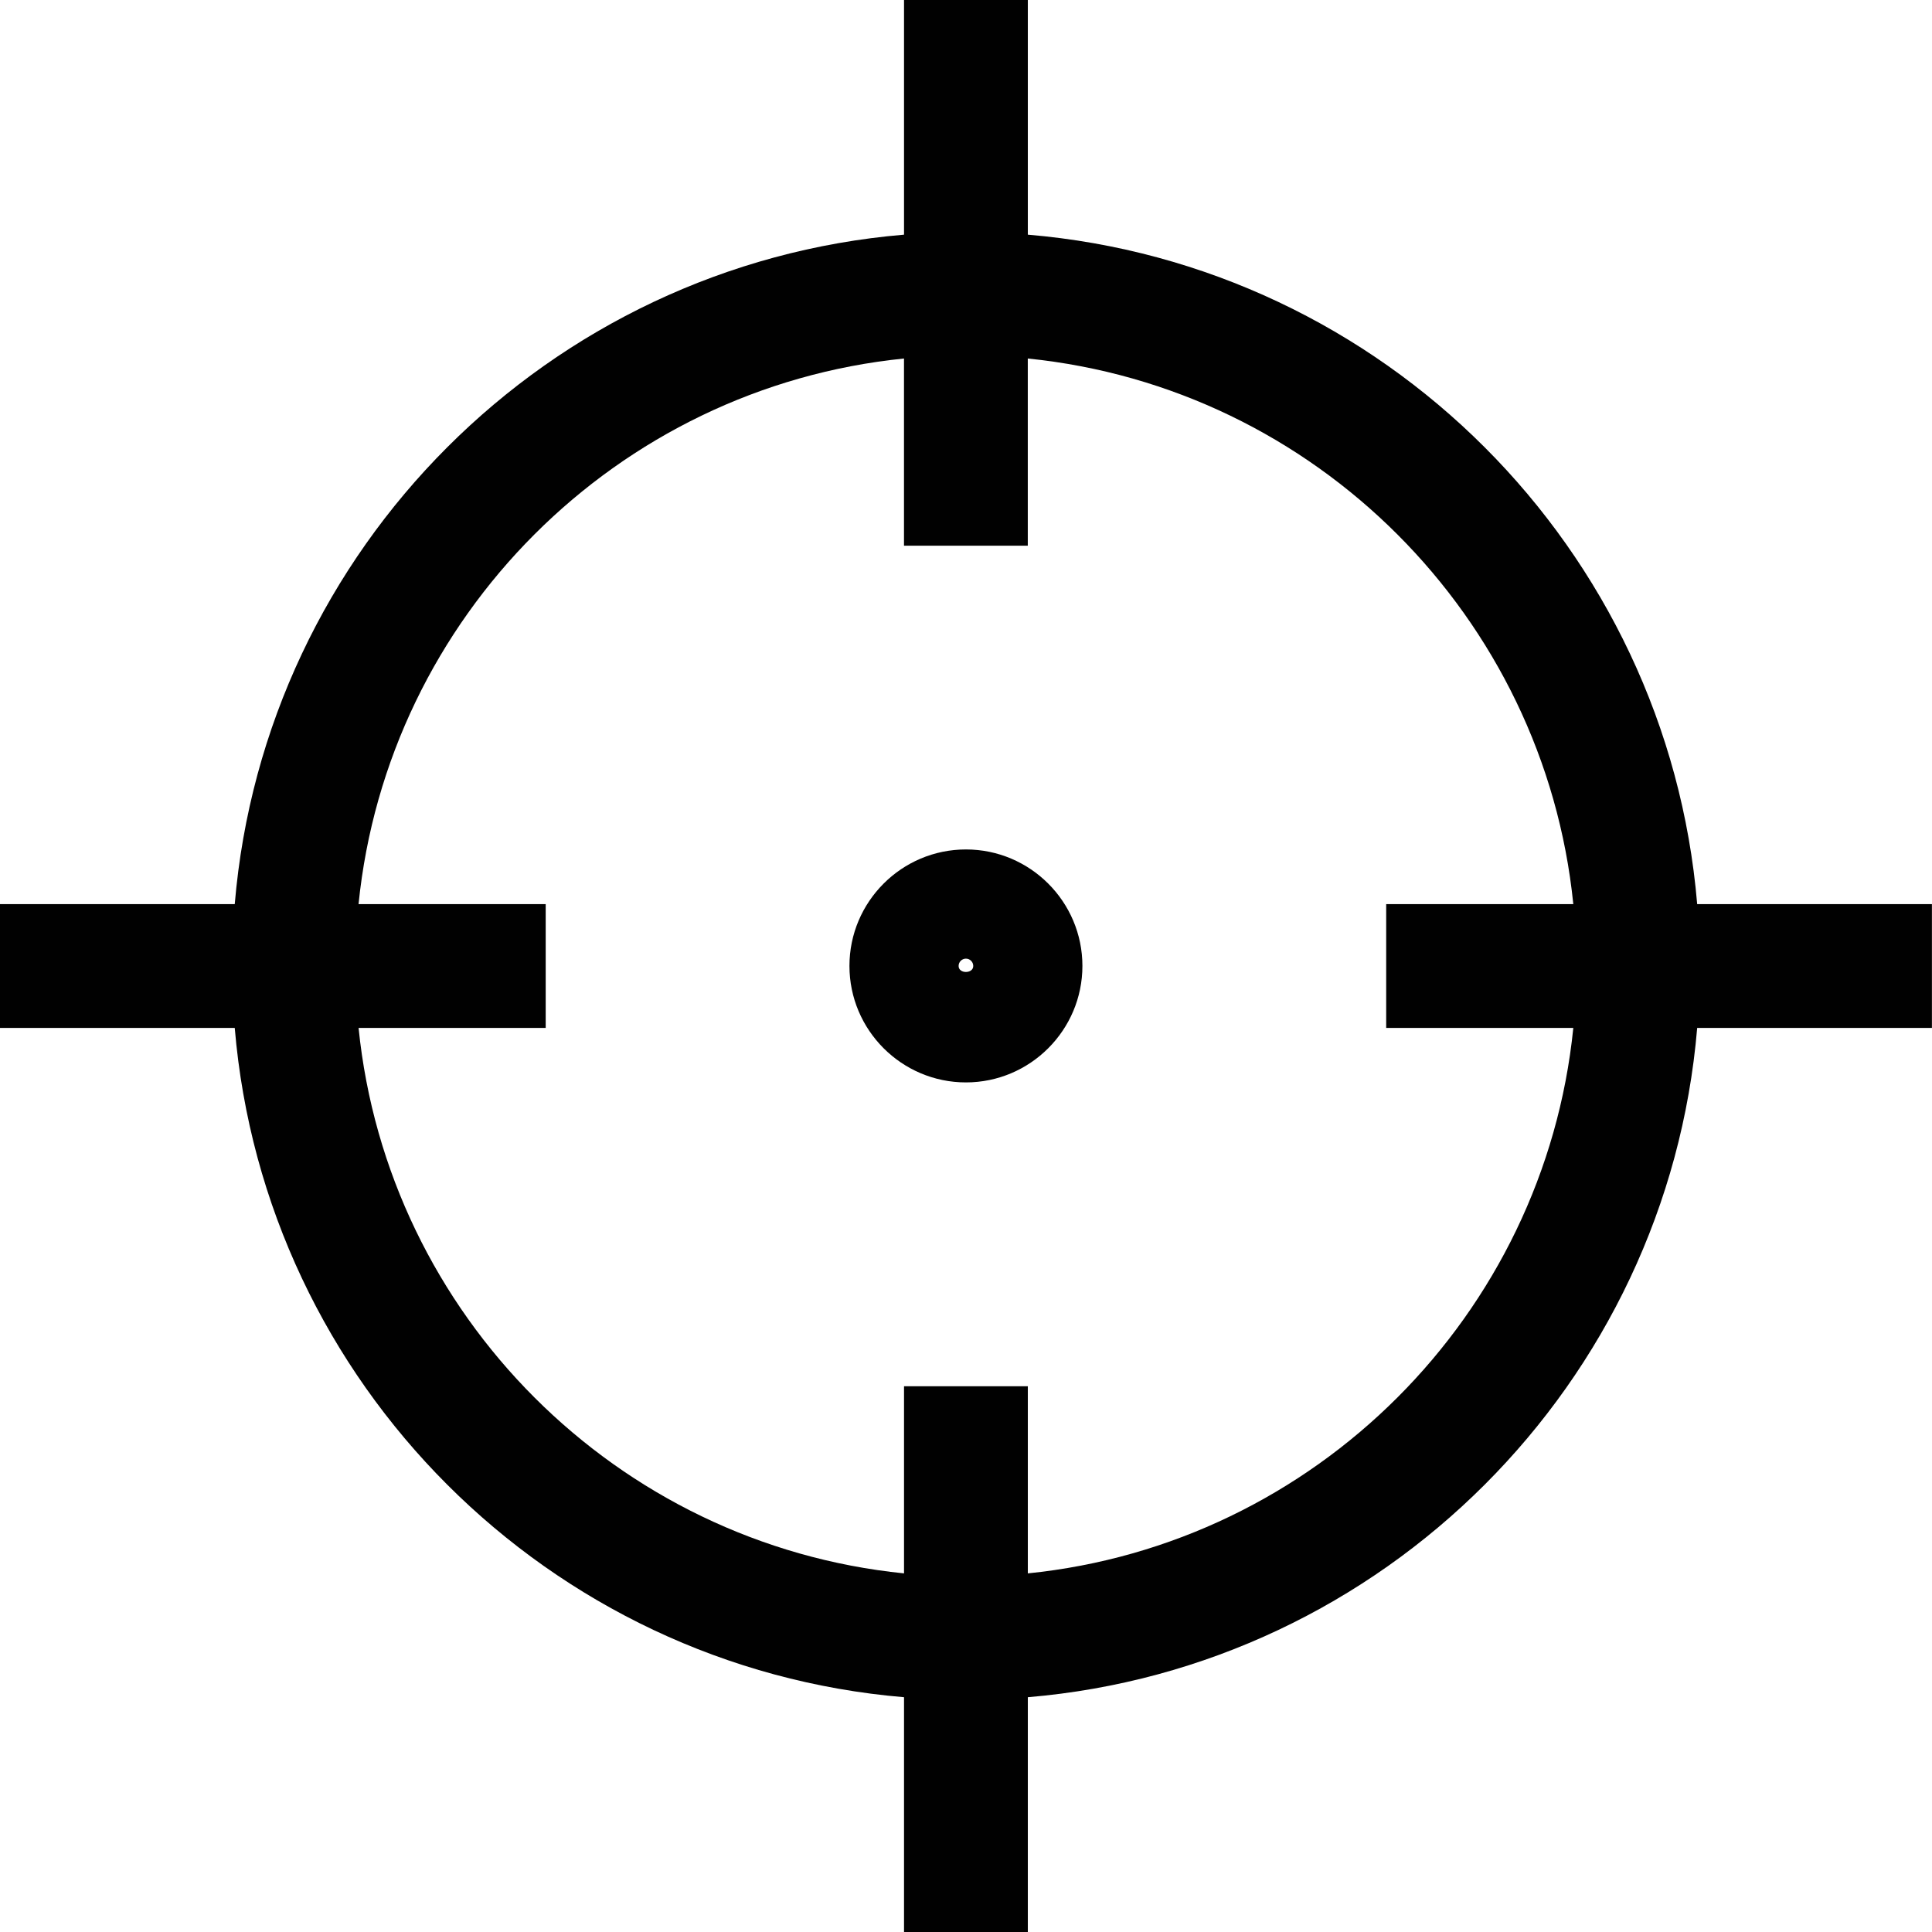
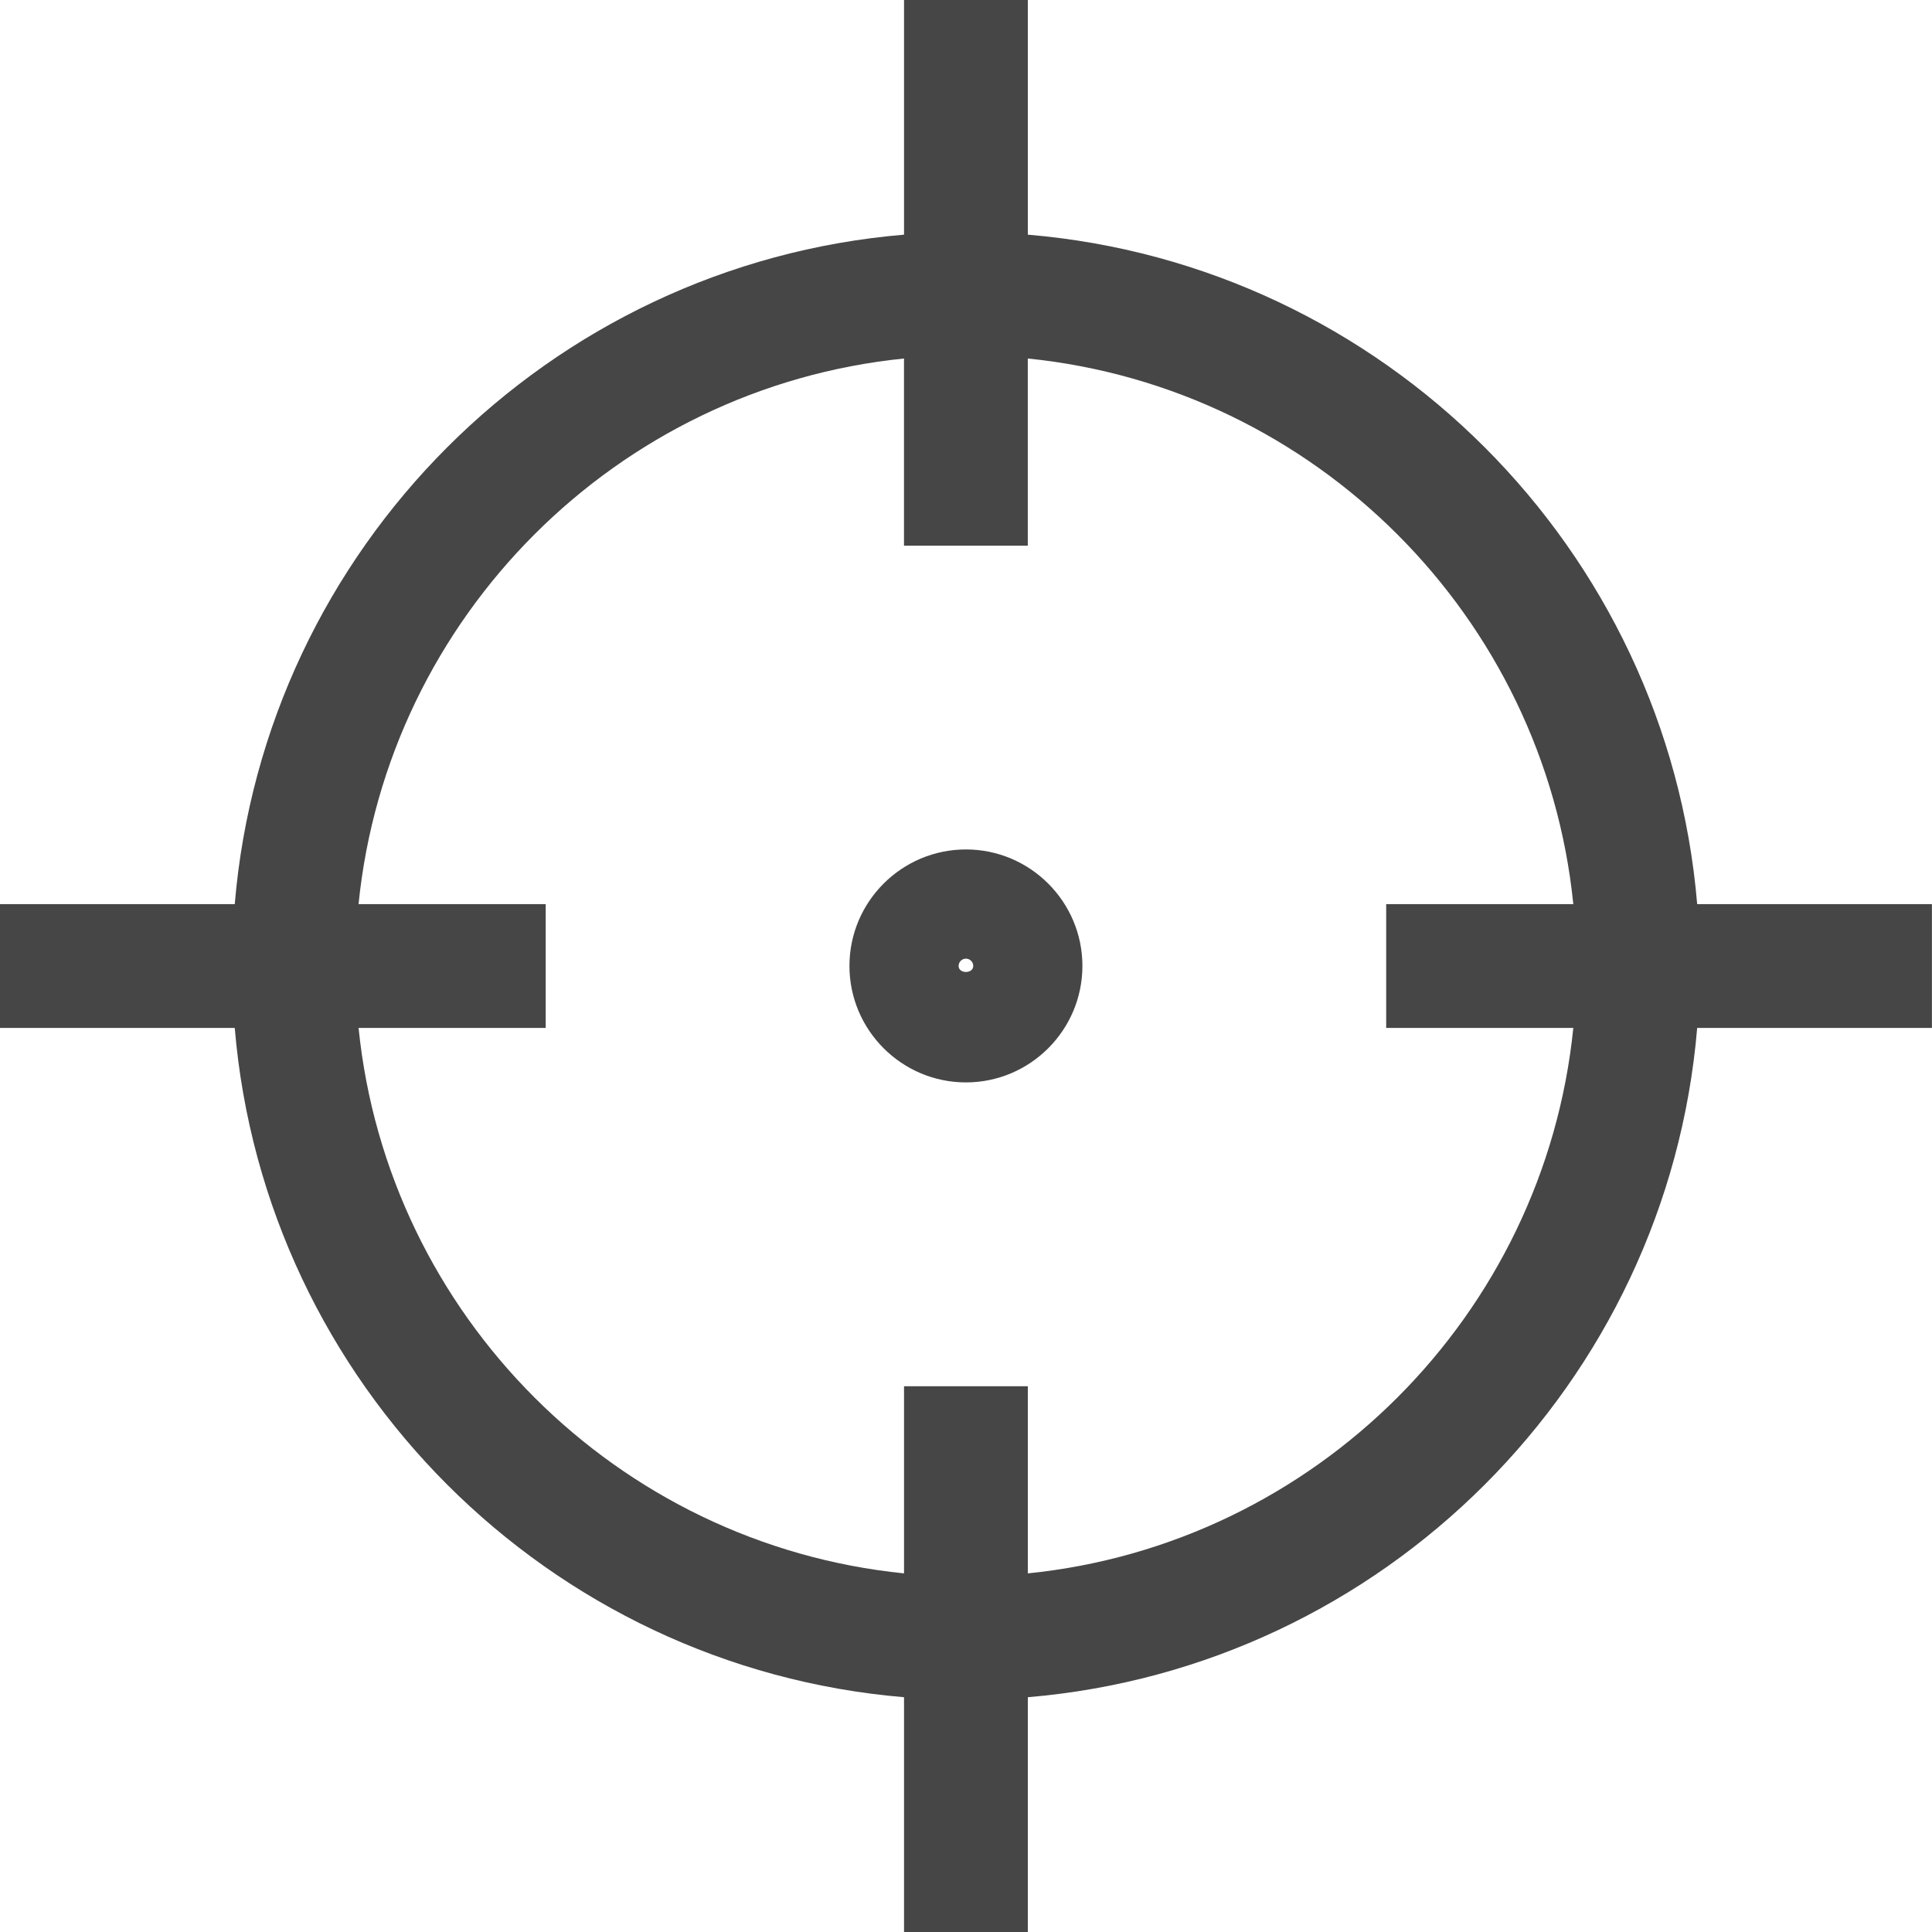
<svg xmlns="http://www.w3.org/2000/svg" enable-background="new 0 0 91 91" height="53.06" id="Layer_1" version="1.1" viewBox="0 0 53.058 53.06" width="53.058" xml:space="preserve">
  <defs id="defs11" />
  <g id="g6" transform="translate(-20.833,-22.199)">
-     <path d="m 49.061,28.644 v -6.445 h -3.4 v 6.445 C 35.897,29.465 28.1,37.263 27.28,47.03 h -6.447 v 3.4 h 6.447 c 0.82,9.764 8.617,17.56 18.381,18.381 v 6.448 h 3.4 V 68.811 C 58.827,67.99 66.624,60.194 67.444,50.43 h 6.447 v -3.4 H 67.444 C 66.623,37.263 58.826,29.465 49.061,28.644 Z m 0,36.766 v -5.14 h -3.4 v 5.14 C 37.77,64.611 31.479,58.32 30.681,50.43 h 5.139 v -3.4 h -5.14 c 0.797,-7.894 7.09,-14.187 14.98,-14.985 v 5.141 h 3.4 v -5.141 c 7.893,0.799 14.184,7.092 14.982,14.985 h -5.139 v 3.4 h 5.139 c -0.798,7.89 -7.089,14.181 -14.981,14.98 z" id="path2" style="fill:#010101" />
-     <path d="m 47.361,45.528 c -1.764,0 -3.199,1.436 -3.199,3.199 0,1.763 1.436,3.199 3.199,3.199 1.763,0 3.199,-1.436 3.199,-3.199 0,-1.763 -1.435,-3.199 -3.199,-3.199 z m -0.201,3.2 c 0,-0.11 0.09,-0.201 0.201,-0.201 0.111,0 0.201,0.091 0.201,0.201 0.001,0.219 -0.402,0.221 -0.402,0 z" id="path4" style="fill:#010101" />
+     <path d="m 49.061,28.644 v -6.445 h -3.4 v 6.445 C 35.897,29.465 28.1,37.263 27.28,47.03 h -6.447 v 3.4 h 6.447 c 0.82,9.764 8.617,17.56 18.381,18.381 v 6.448 h 3.4 V 68.811 C 58.827,67.99 66.624,60.194 67.444,50.43 h 6.447 v -3.4 H 67.444 C 66.623,37.263 58.826,29.465 49.061,28.644 Z m 0,36.766 v -5.14 h -3.4 v 5.14 C 37.77,64.611 31.479,58.32 30.681,50.43 h 5.139 v -3.4 h -5.14 c 0.797,-7.894 7.09,-14.187 14.98,-14.985 v 5.141 h 3.4 v -5.141 c 7.893,0.799 14.184,7.092 14.982,14.985 h -5.139 v 3.4 h 5.139 c -0.798,7.89 -7.089,14.181 -14.981,14.98 z" id="path2" style="fill:#464646" />
+     <path d="m 47.361,45.528 c -1.764,0 -3.199,1.436 -3.199,3.199 0,1.763 1.436,3.199 3.199,3.199 1.763,0 3.199,-1.436 3.199,-3.199 0,-1.763 -1.435,-3.199 -3.199,-3.199 z m -0.201,3.2 c 0,-0.11 0.09,-0.201 0.201,-0.201 0.111,0 0.201,0.091 0.201,0.201 0.001,0.219 -0.402,0.221 -0.402,0 z" id="path4" style="fill:#464646" />
  </g>
</svg>
